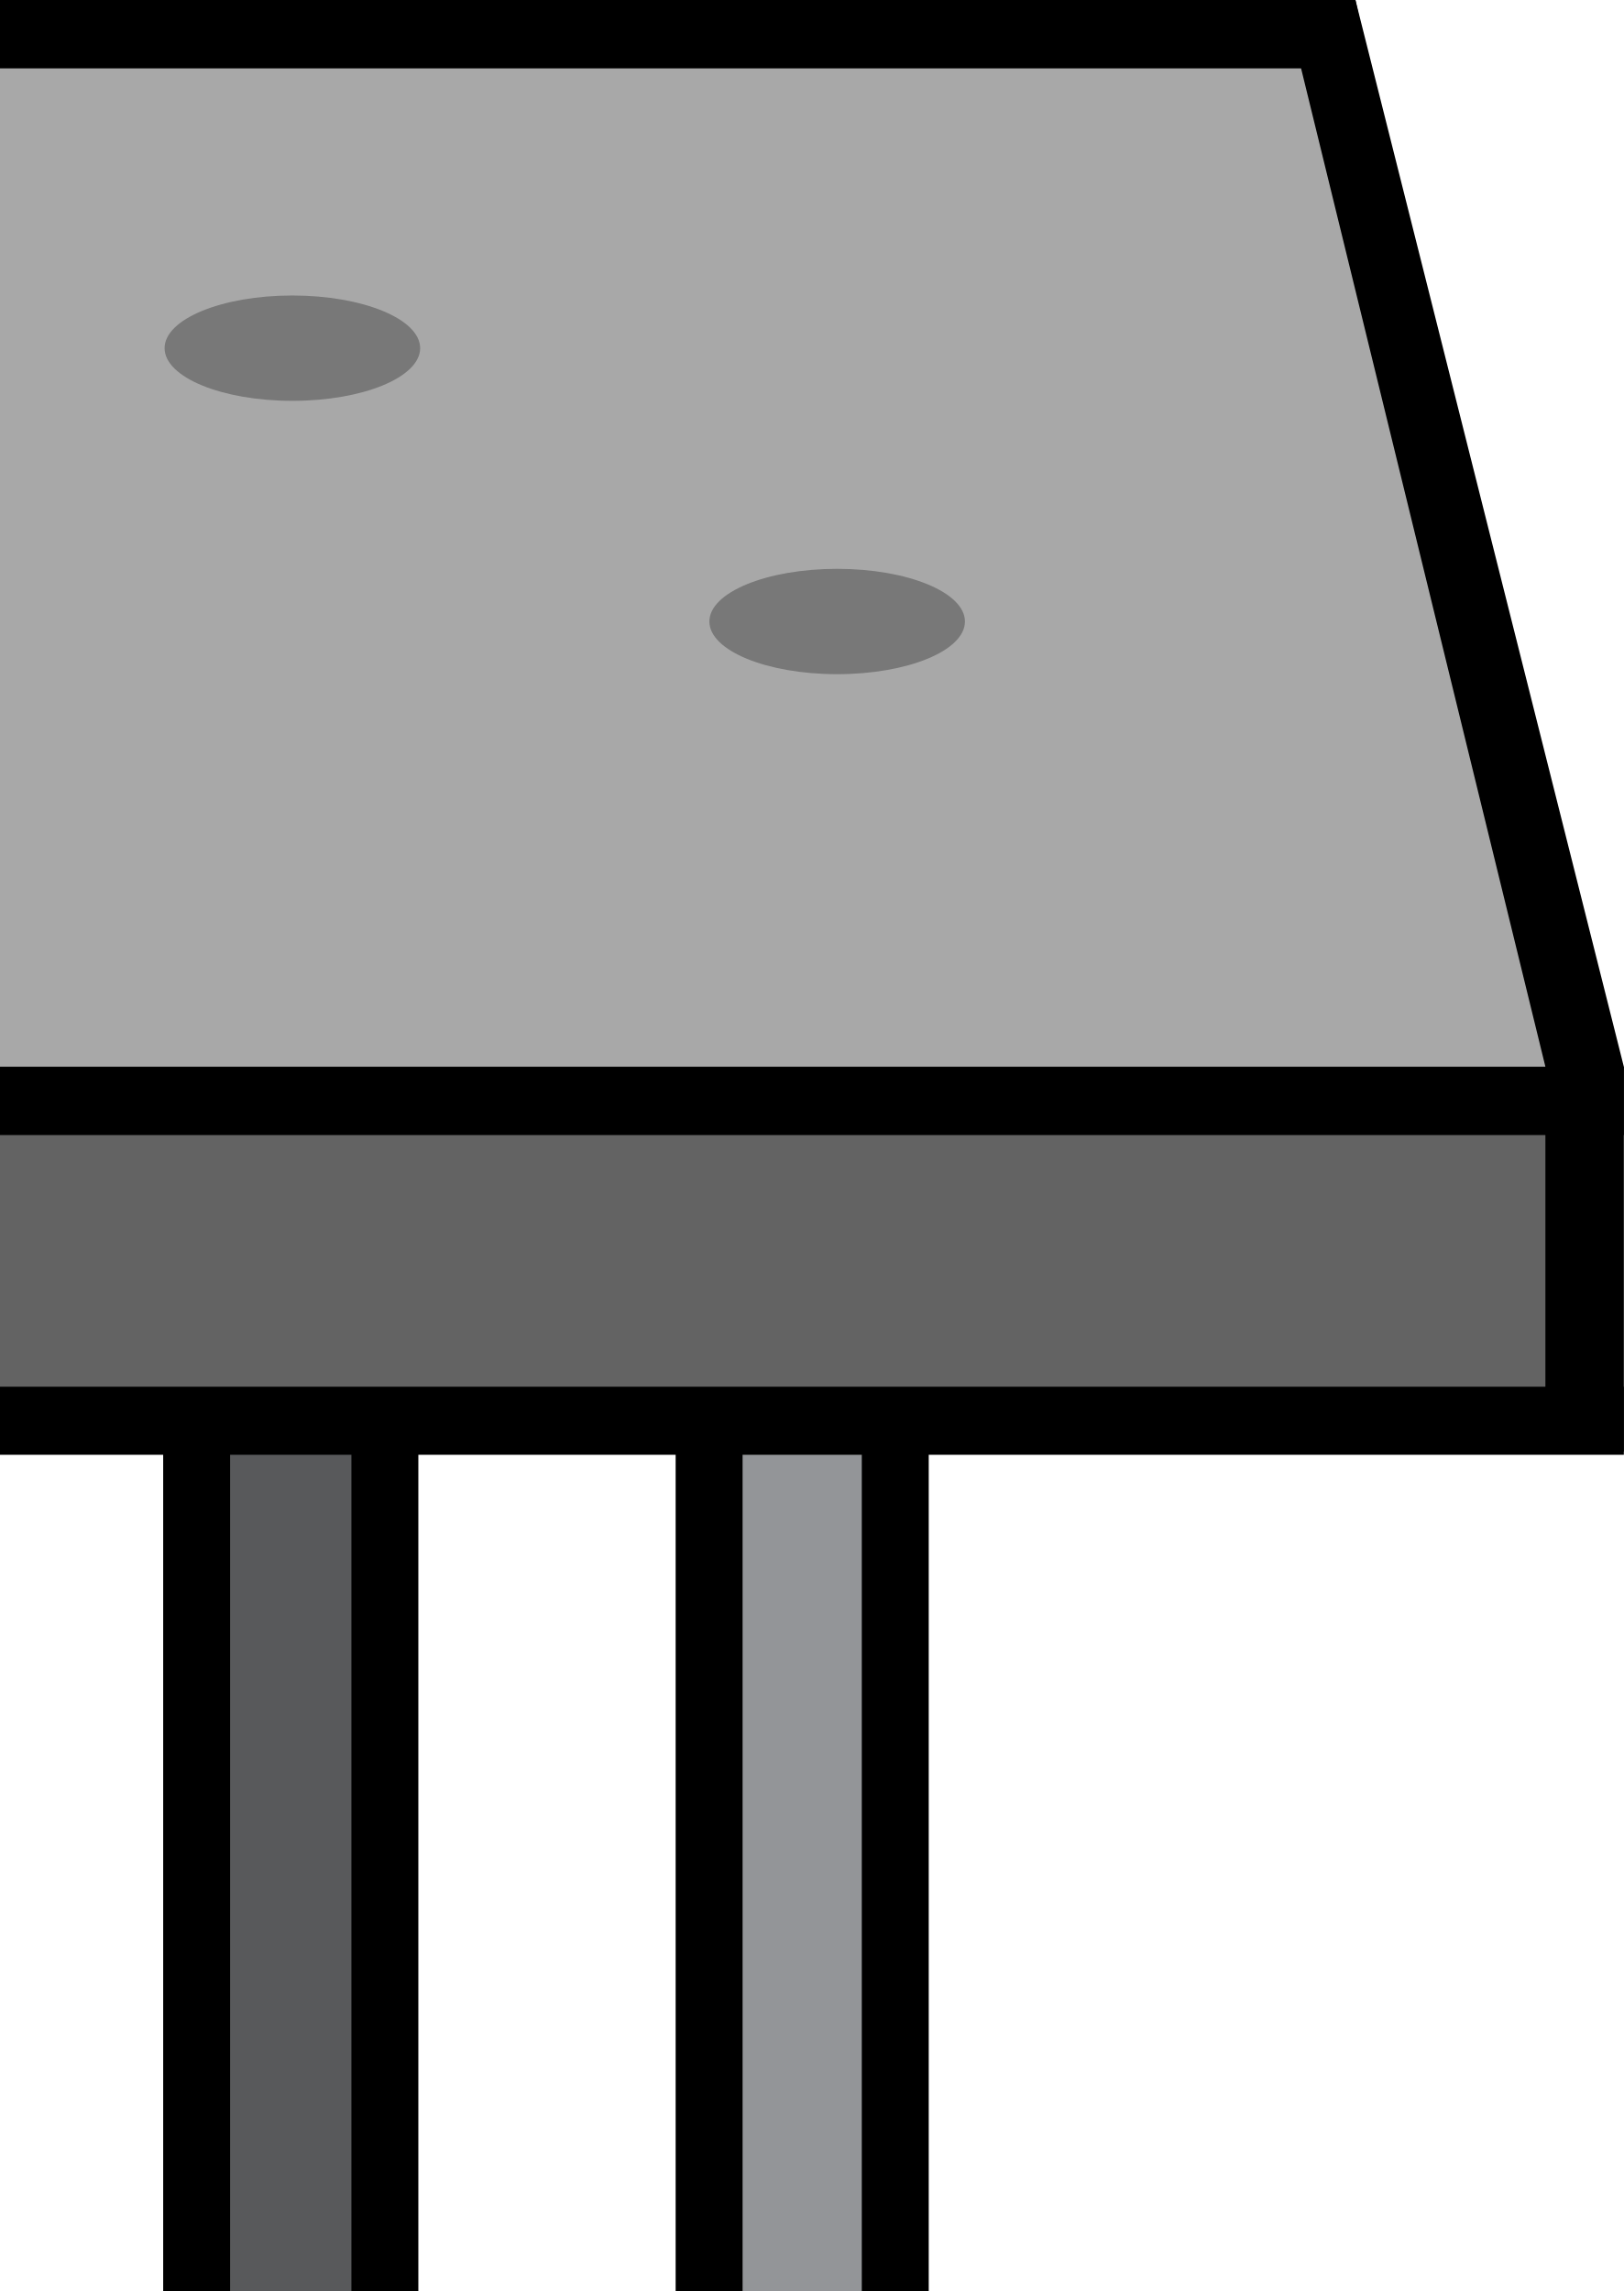
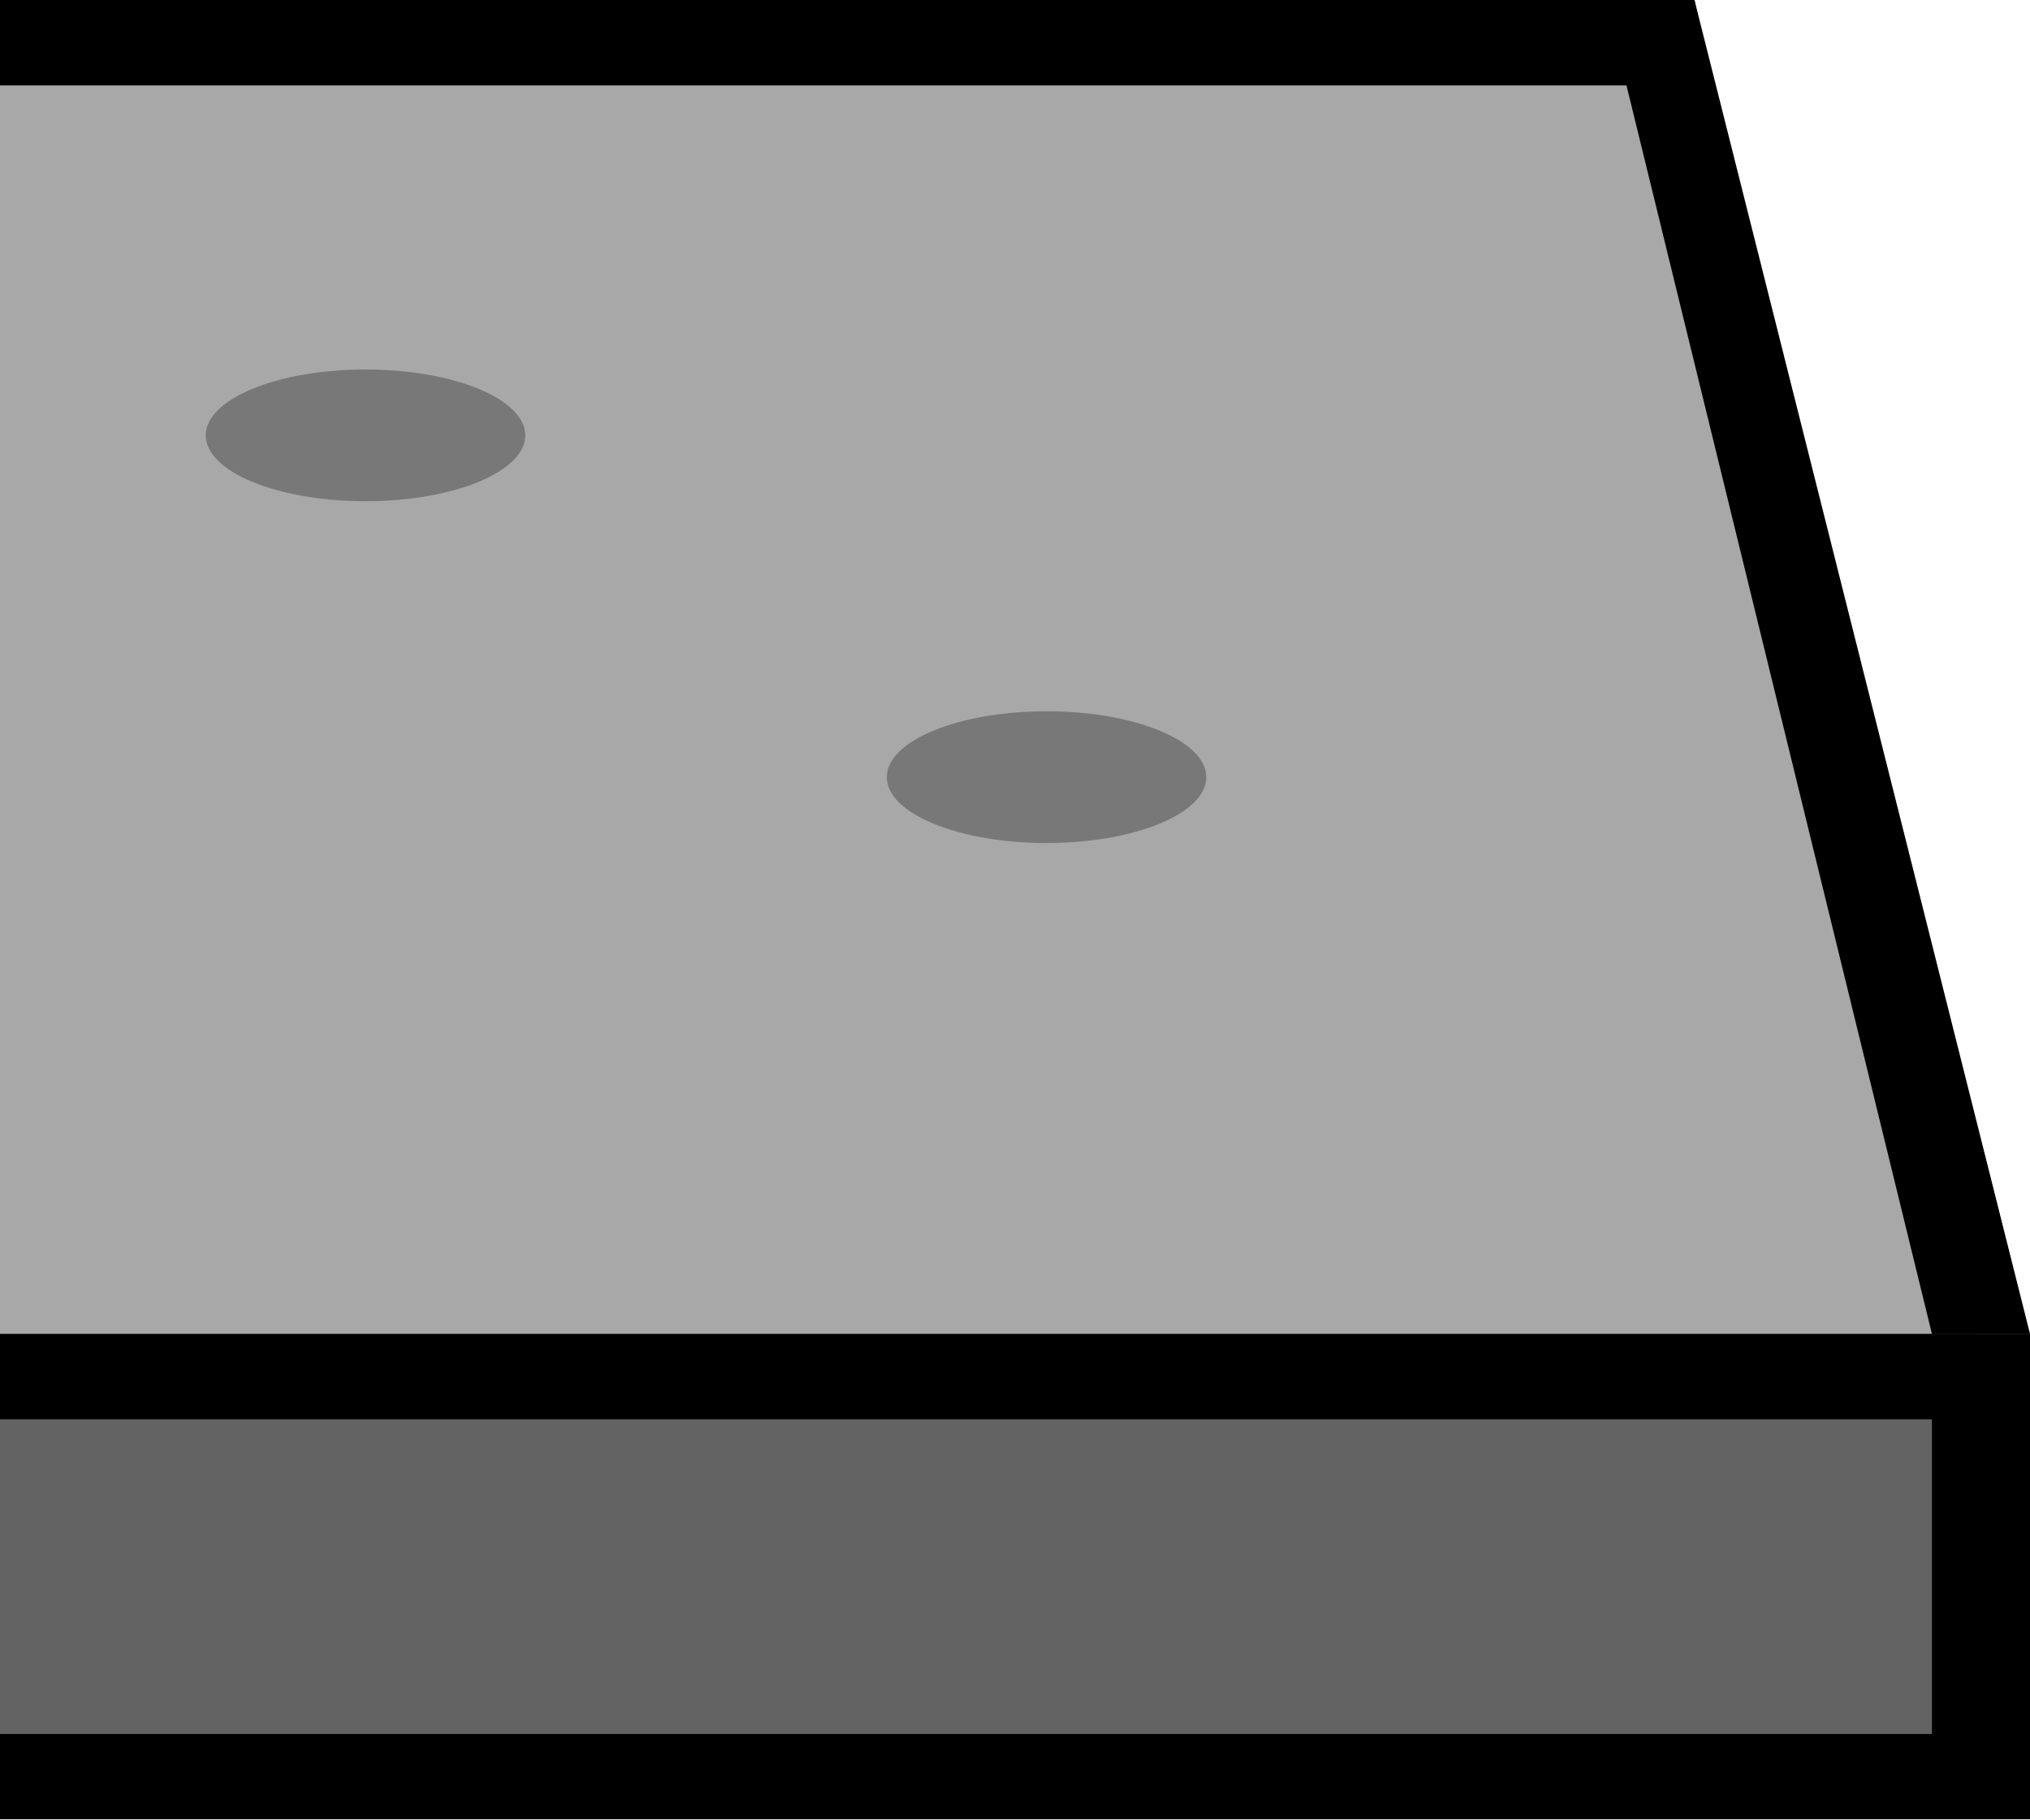
- <svg xmlns="http://www.w3.org/2000/svg" version="1.1" id="Layer_1" x="0px" y="0px" width="24.26px" height="34.23px" viewBox="0 0 24.26 34.23" enable-background="new 0 0 24.26 34.23" xml:space="preserve">
+ <svg xmlns="http://www.w3.org/2000/svg" version="1.1" id="Layer_1" x="0px" y="0px" width="24.26px" height="21.737px" viewBox="0 0 24.26 21.737" enable-background="new 0 0 24.26 21.737" xml:space="preserve">
  <g>
    <g id="Layer_3">
      <rect y="16.448" fill="#636363" width="24" height="4.552" />
-       <rect x="2.938" y="21.438" fill="#58595B" width="2.813" height="12.793" />
-       <rect x="10.724" y="21.438" fill="#939598" width="2.813" height="12.793" />
      <polygon fill="#A8A8A8" points="19.813,0.51 23.674,16.205 0,16.205 0,0.51   " />
      <ellipse fill="#787878" cx="12.507" cy="9.286" rx="1.909" ry="0.787" />
      <ellipse fill="#787878" cx="4.368" cy="5.202" rx="1.909" ry="0.787" />
    </g>
    <g id="Layer_2">
      <rect y="15.938" width="24.26" height="1.021" />
      <polygon points="20.47,1.021 0,1.021 0,0 20.25,0   " />
-       <rect y="20.719" width="24.26" height="1.017" />
+       <rect y="20.719" width="24.26" height="1.019" />
      <rect x="23.088" y="15.938" width="1.172" height="5.75" />
      <polygon points="20.25,0 24.26,15.938 23.088,15.938 19.188,0   " />
-       <rect x="2.438" y="21.688" width="1" height="12.543" />
-       <rect x="5.25" y="21.688" width="1" height="12.543" />
-       <rect x="10.094" y="21.688" width="1" height="12.543" />
-       <rect x="12.875" y="21.688" width="1" height="12.543" />
    </g>
  </g>
</svg>
